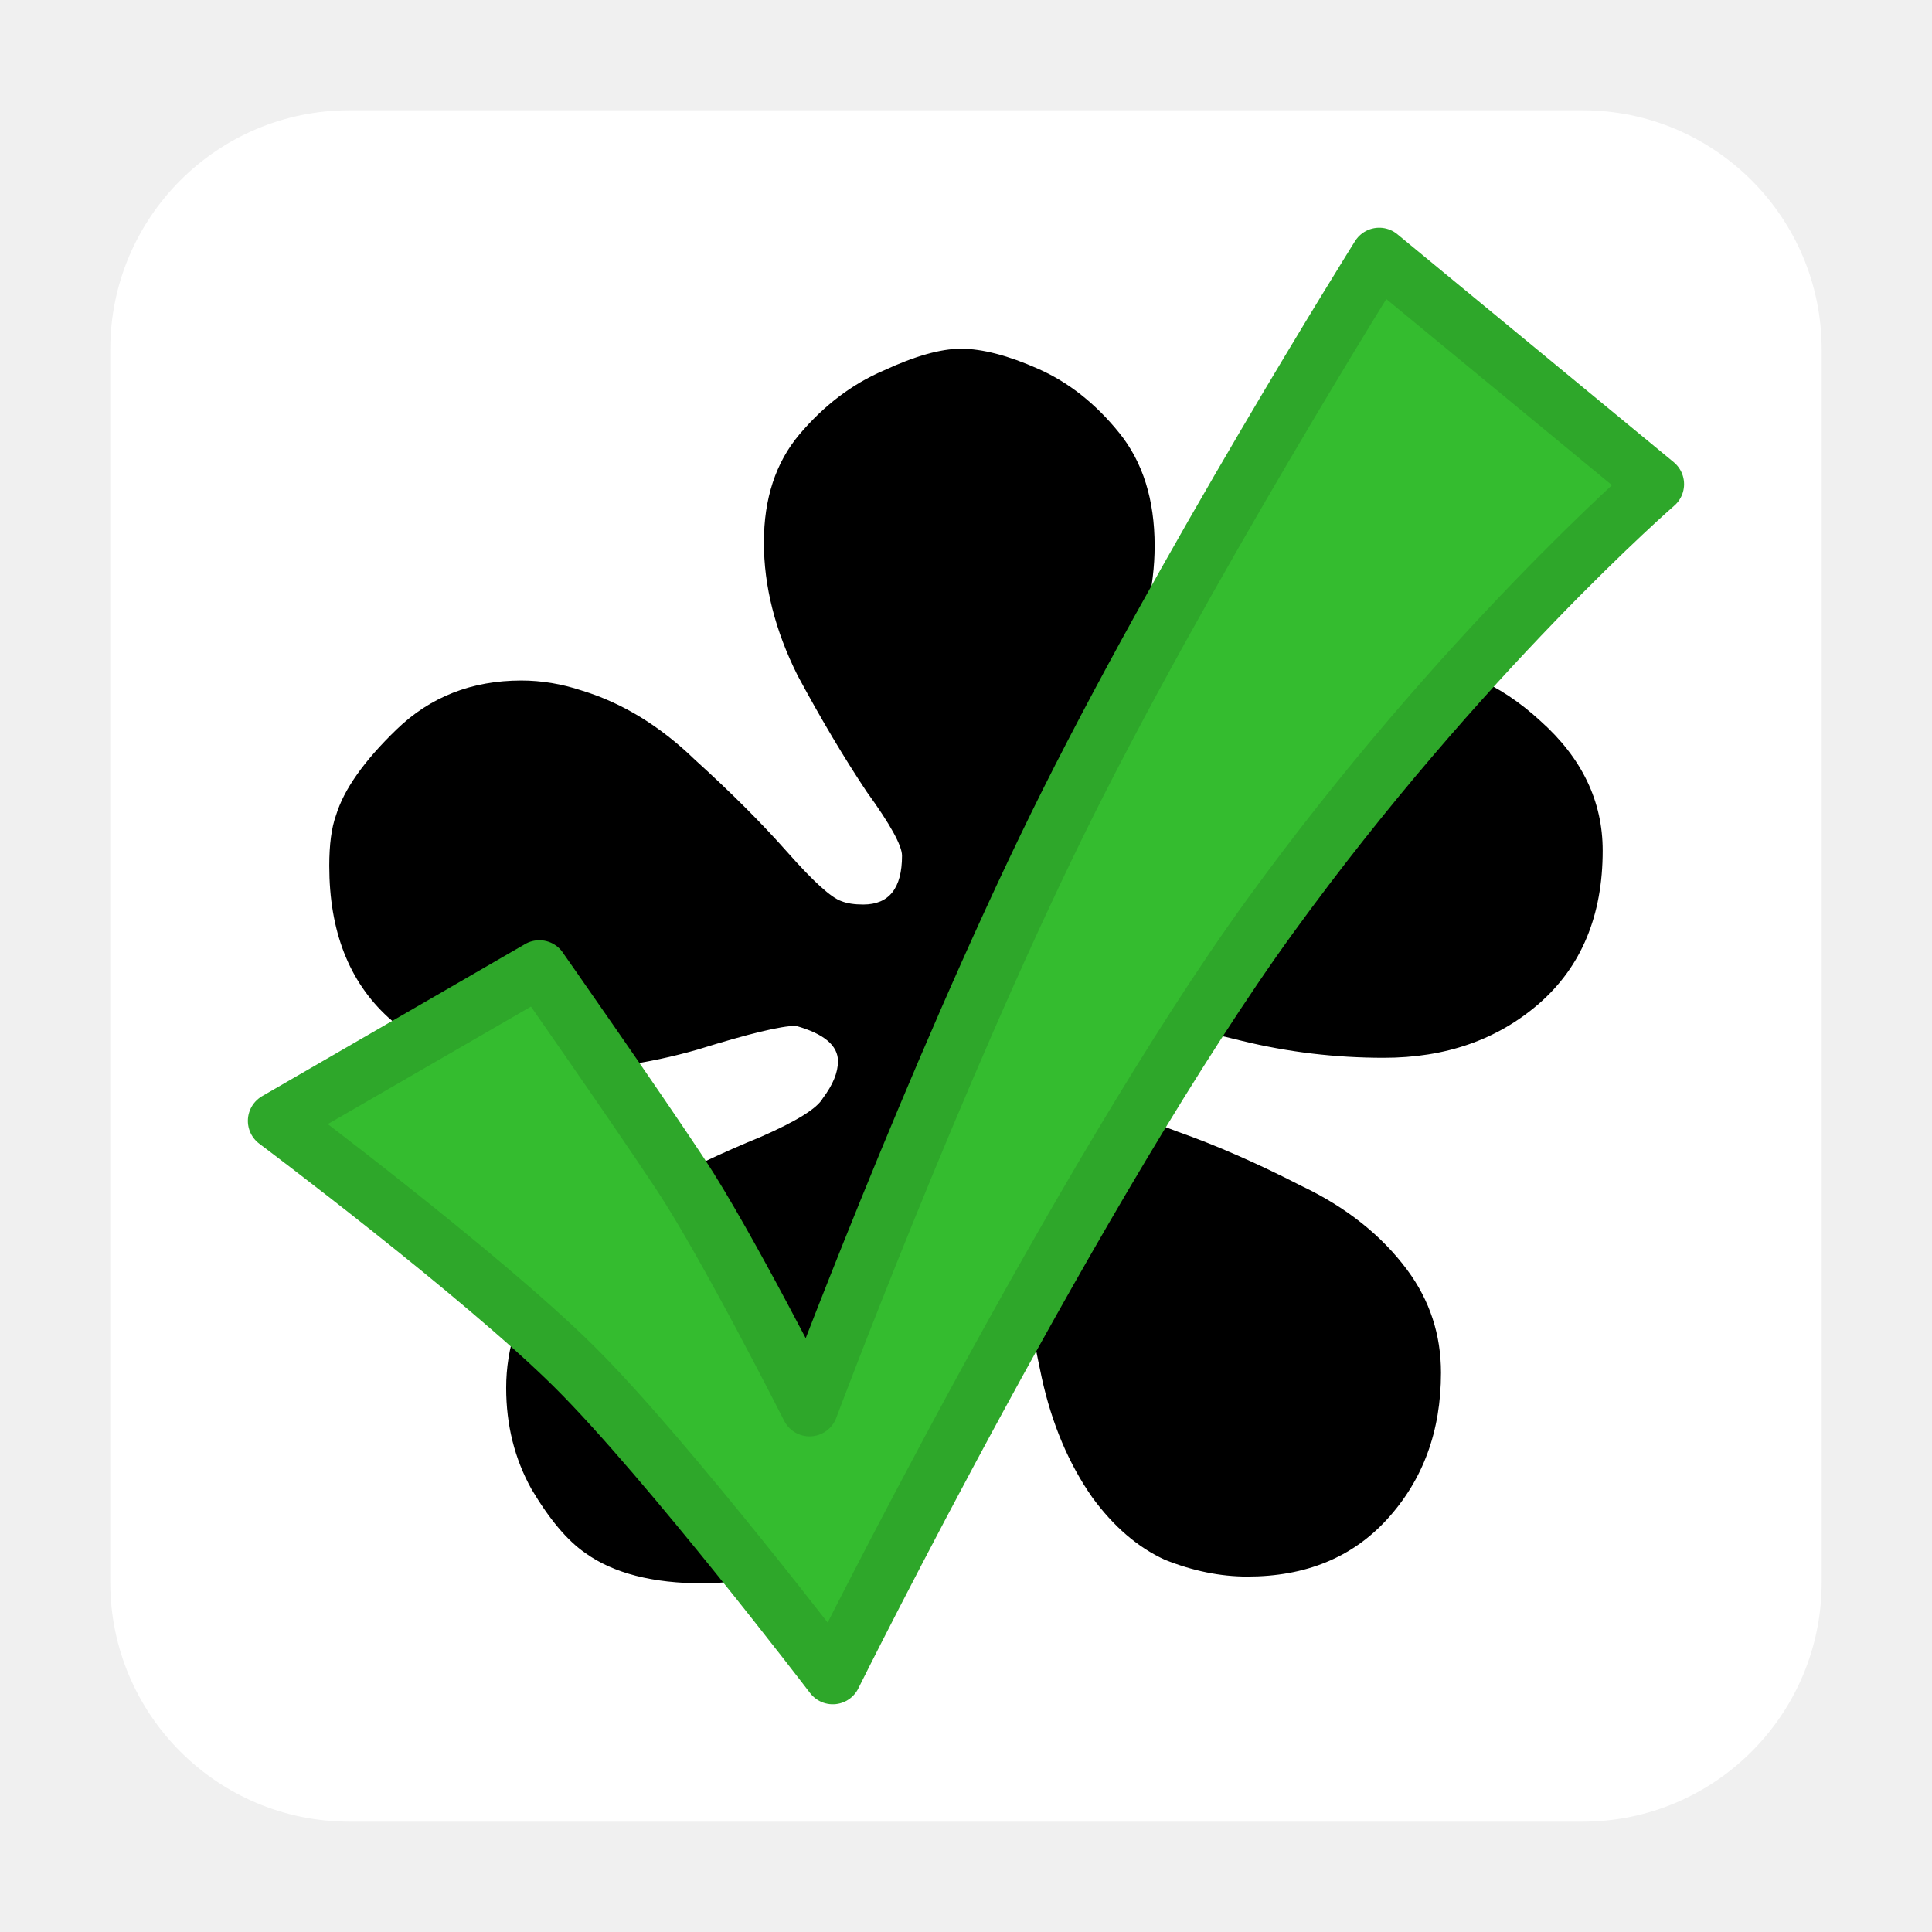
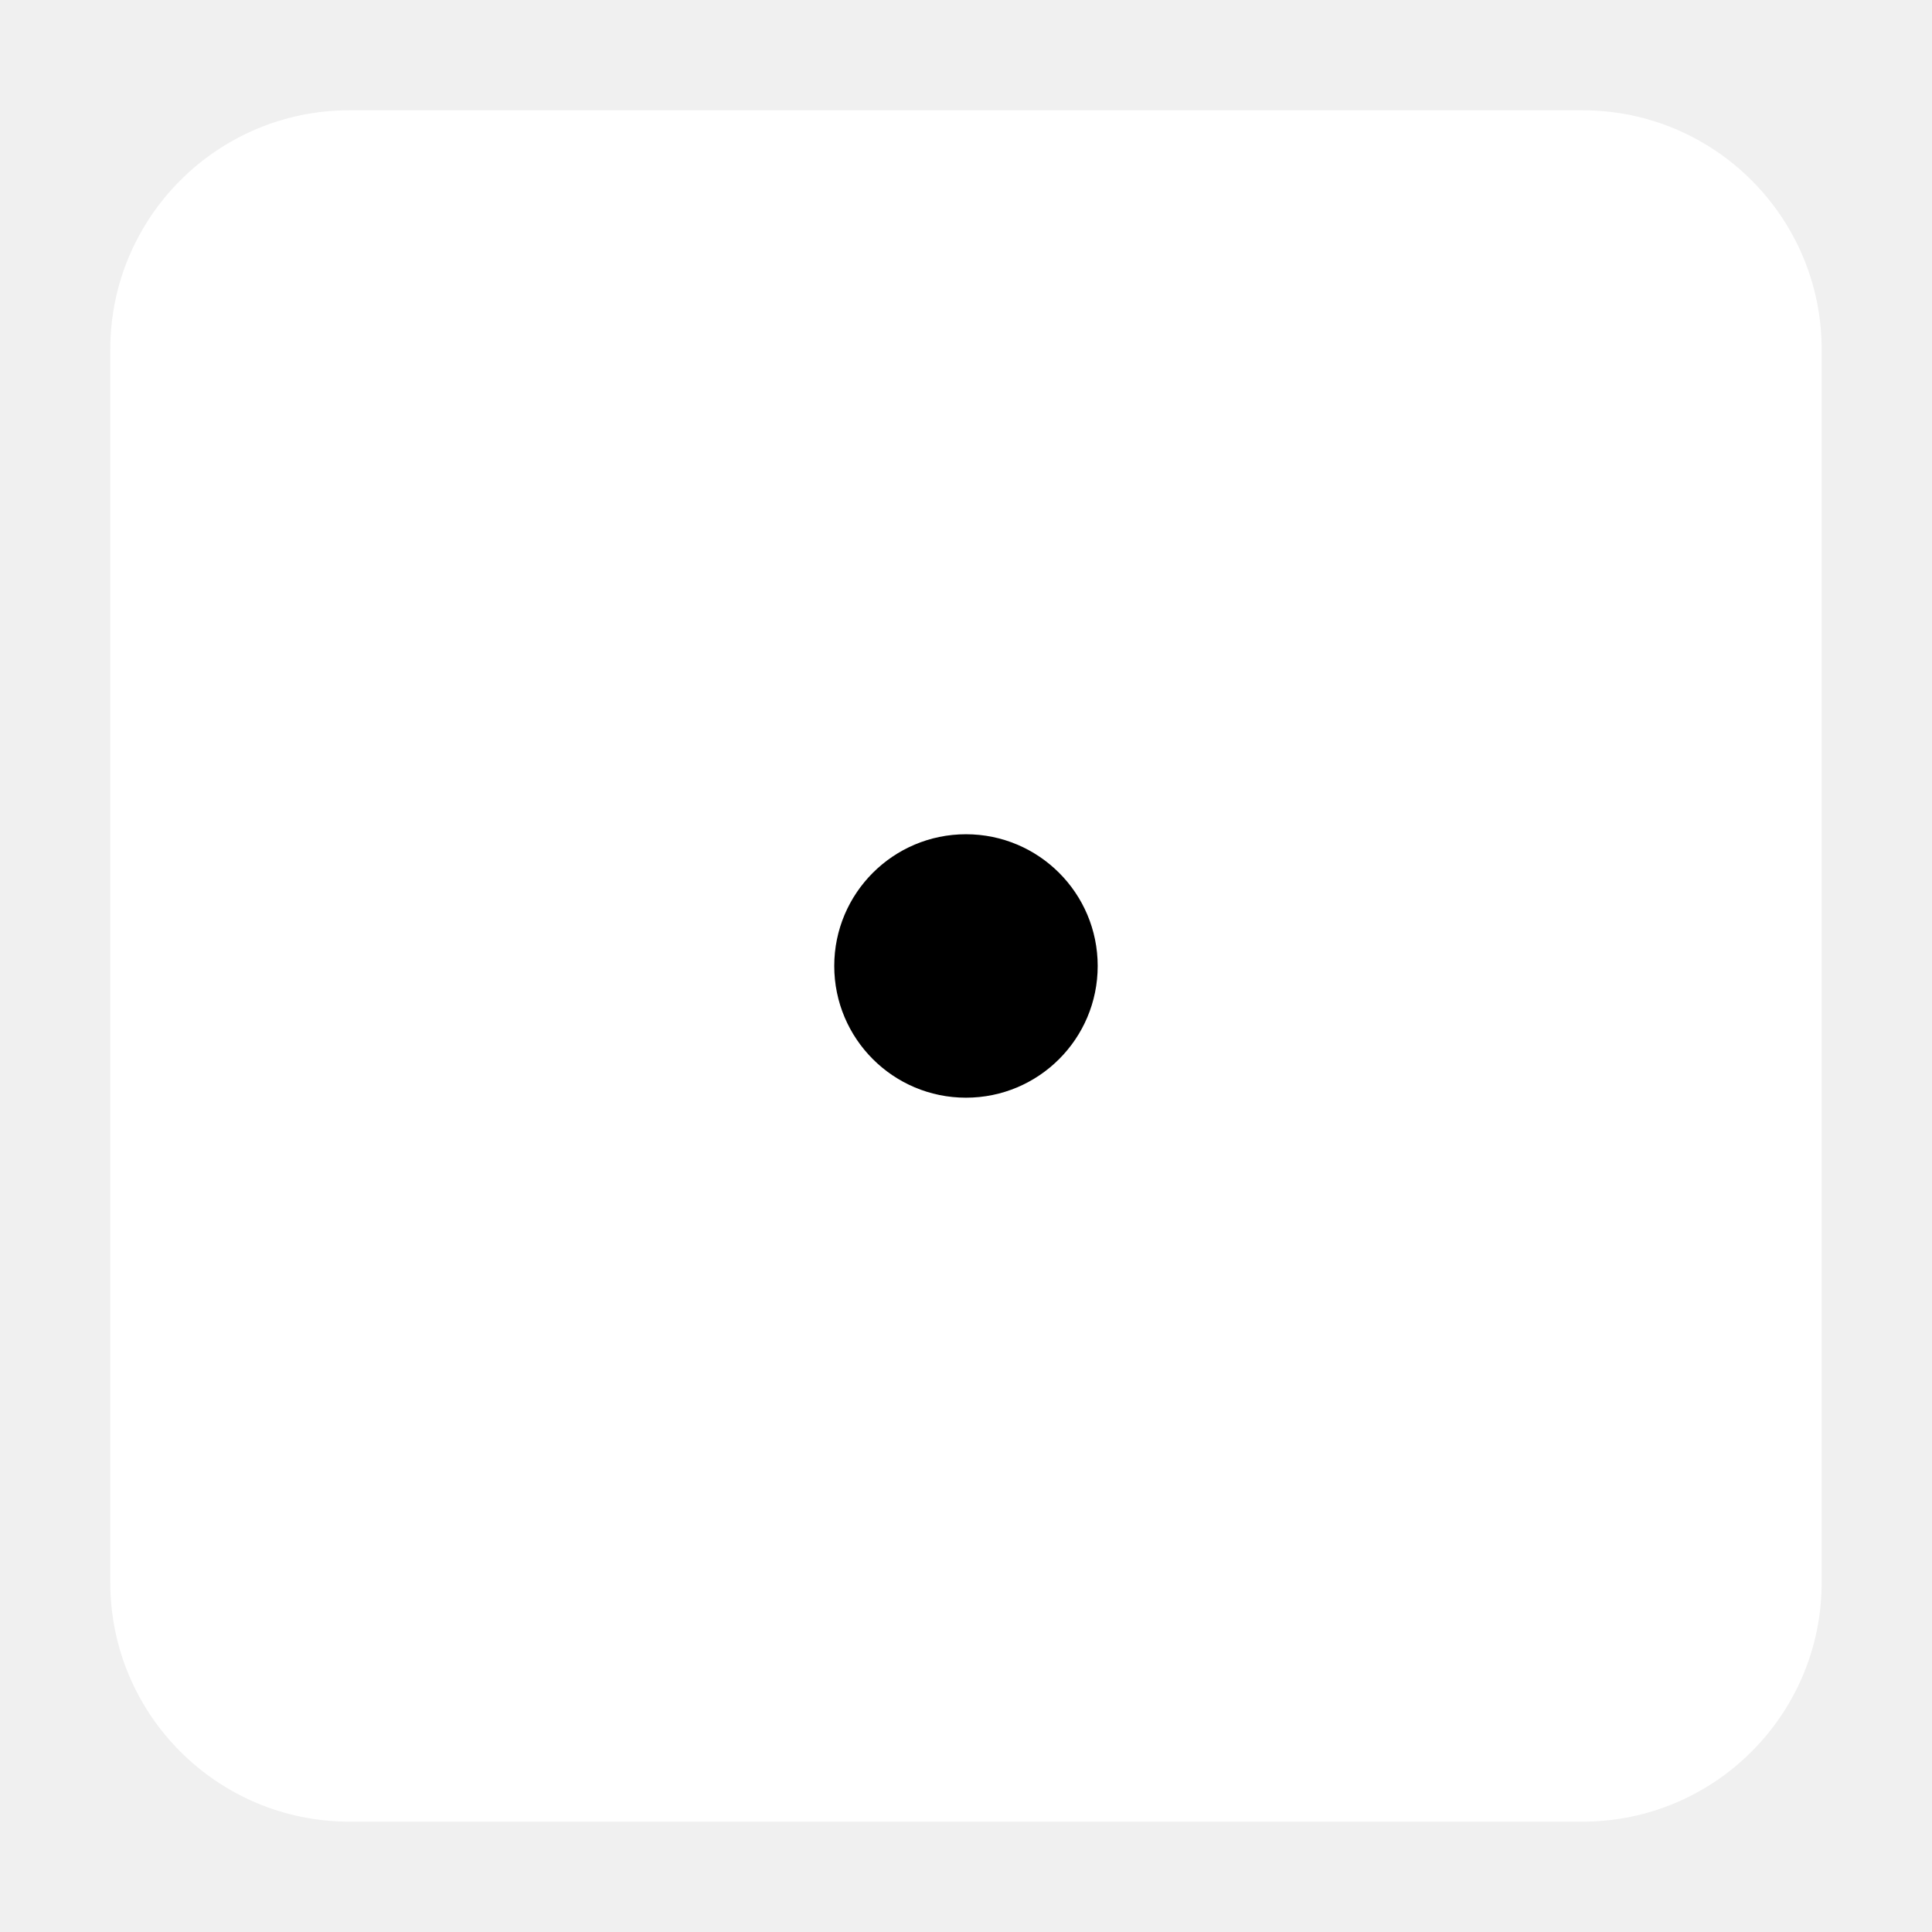
<svg xmlns="http://www.w3.org/2000/svg" width="128" height="128" viewBox="0 0 33.867 33.867" version="1.1" id="svg5">
  <defs id="defs2">
    <rect x="-284.264" y="-296.344" width="261.437" height="217.648" id="rect13354" />
    <rect x="-70.13" y="-22.39" width="70.289" height="66.728" id="rect5885" />
  </defs>
  <g id="layer3" style="display:inline">
    <rect style="display:inline;fill:#ffffff;stroke-width:0.984;stroke-linecap:round;stroke-linejoin:round;paint-order:markers stroke fill" id="rect937" width="30" height="30" x="1.933" y="1.933" ry="4.194" />
  </g>
-   <g id="layer1" style="display:none">
+   <g id="layer1" style="display:inline">
    <circle style="fill:#000000;stroke-width:0.716;stroke-linecap:round;stroke-linejoin:round;paint-order:markers stroke fill" id="path1049" cx="16.933" cy="16.933" r="2.309" />
  </g>
-   <g id="layer2" style="display:inline">
+   <g id="layer2" style="display:none">
    <g aria-label="*" transform="matrix(0.6299013,0,0,0.6299013,181.8186,181.7952)" id="text13352" style="font-size:96px;line-height:1.25;white-space:pre;shape-inside:url(#rect13354)">
      <path d="m -249.529,-270.141 q 2.016,0 3.75,1.594 1.734,1.547 1.734,3.609 0,2.719 -1.781,4.266 -1.734,1.5 -4.312,1.5 -2.016,0 -3.938,-0.469 -1.875,-0.469 -2.672,-0.469 -0.047,0 -0.141,0.047 -0.047,0 -0.094,0 -1.125,0.328 -1.125,0.984 0,0.375 0.422,1.031 0.281,0.375 1.828,0.938 1.594,0.562 3.422,1.5 1.875,0.891 2.953,2.344 0.938,1.266 0.938,2.859 0,2.438 -1.5,4.078 -1.453,1.594 -3.891,1.594 -1.125,0 -2.297,-0.469 -1.125,-0.516 -2.016,-1.734 -0.984,-1.406 -1.406,-3.328 -0.422,-1.969 -0.609,-3.562 -0.141,-1.641 -0.375,-2.016 -0.469,-0.75 -1.031,-0.75 -0.562,0 -1.078,0.75 -0.234,0.328 -0.281,2.016 -0.047,1.688 -0.375,3.75 -0.328,2.016 -1.406,3.516 -0.844,1.172 -2.016,1.594 -1.125,0.422 -2.25,0.422 -2.109,0 -3.281,-0.844 -0.75,-0.516 -1.5,-1.781 -0.703,-1.266 -0.703,-2.812 0,-1.688 1.031,-3.094 1.031,-1.406 2.766,-2.344 1.781,-0.938 3.281,-1.547 1.5,-0.656 1.734,-1.078 0.422,-0.562 0.422,-1.031 0,-0.656 -1.172,-0.984 -0.609,0 -2.719,0.656 -2.109,0.609 -4.359,0.609 -2.578,0 -4.266,-1.5 -1.641,-1.5 -1.641,-4.219 0,-0.891 0.188,-1.406 0.328,-1.078 1.688,-2.391 1.406,-1.359 3.469,-1.359 0.844,0 1.688,0.281 1.688,0.516 3.141,1.922 1.5,1.359 2.578,2.578 1.078,1.219 1.5,1.359 0.234,0.094 0.609,0.094 1.078,0 1.078,-1.359 0,-0.422 -0.984,-1.781 -0.938,-1.406 -1.922,-3.234 -0.938,-1.875 -0.938,-3.703 0,-1.828 0.984,-3 1.031,-1.219 2.344,-1.781 1.312,-0.609 2.156,-0.609 0.891,0 2.156,0.562 1.266,0.562 2.25,1.781 0.984,1.219 0.984,3.141 0,1.734 -0.844,3.562 -0.844,1.781 -1.688,3.188 -0.844,1.406 -0.844,1.875 0,1.406 0.984,1.406 0.328,0 0.75,-0.141 0.375,-0.141 1.406,-1.453 1.031,-1.359 2.484,-2.812 1.5,-1.5 3.234,-2.062 0.797,-0.281 1.5,-0.281 z" style="font-family:'Abyssinica SIL';-inkscape-font-specification:'Abyssinica SIL'" id="path18090" />
    </g>
  </g>
-   <g id="layer4" style="display:inline">
+   <g id="layer4" style="display:none">
    <path style="fill:#34bc2f;fill-opacity:1;stroke:#2ea72a;stroke-width:1;stroke-linecap:butt;stroke-linejoin:round;stroke-miterlimit:4;stroke-dasharray:none;stroke-opacity:1" d="m 9.455,16.982 -4.61,2.666 c 0,0 3.594,2.692 5.229,4.317 1.635,1.625 4.524,5.41 4.524,5.41 0,0 4.325,-8.708 7.669,-13.318 3.344,-4.61 6.754,-7.57 6.754,-7.57 L 24.177,4.492 c 0,0 -3.491,5.576 -5.647,9.969 -2.156,4.393 -4.339,10.218 -4.339,10.218 0,0 -1.441,-2.853 -2.268,-4.103 -0.827,-1.25 -2.469,-3.594 -2.469,-3.594 z" id="path211" />
  </g>
  <g id="layer5" style="display:none">
    <path id="rect5363" style="fill:#d2574c;fill-opacity:1;stroke:#c43131;stroke-width:0.939;stroke-linejoin:round;stroke-miterlimit:4;stroke-dasharray:none;stroke-opacity:1" d="M 24.302,5.214 16.934,12.583 9.565,5.214 5.214,9.565 l 7.369,7.369 -7.368,7.368 4.351,4.351 7.368,-7.368 7.368,7.368 4.351,-4.351 -7.368,-7.368 7.368,-7.368 z" />
  </g>
</svg>
